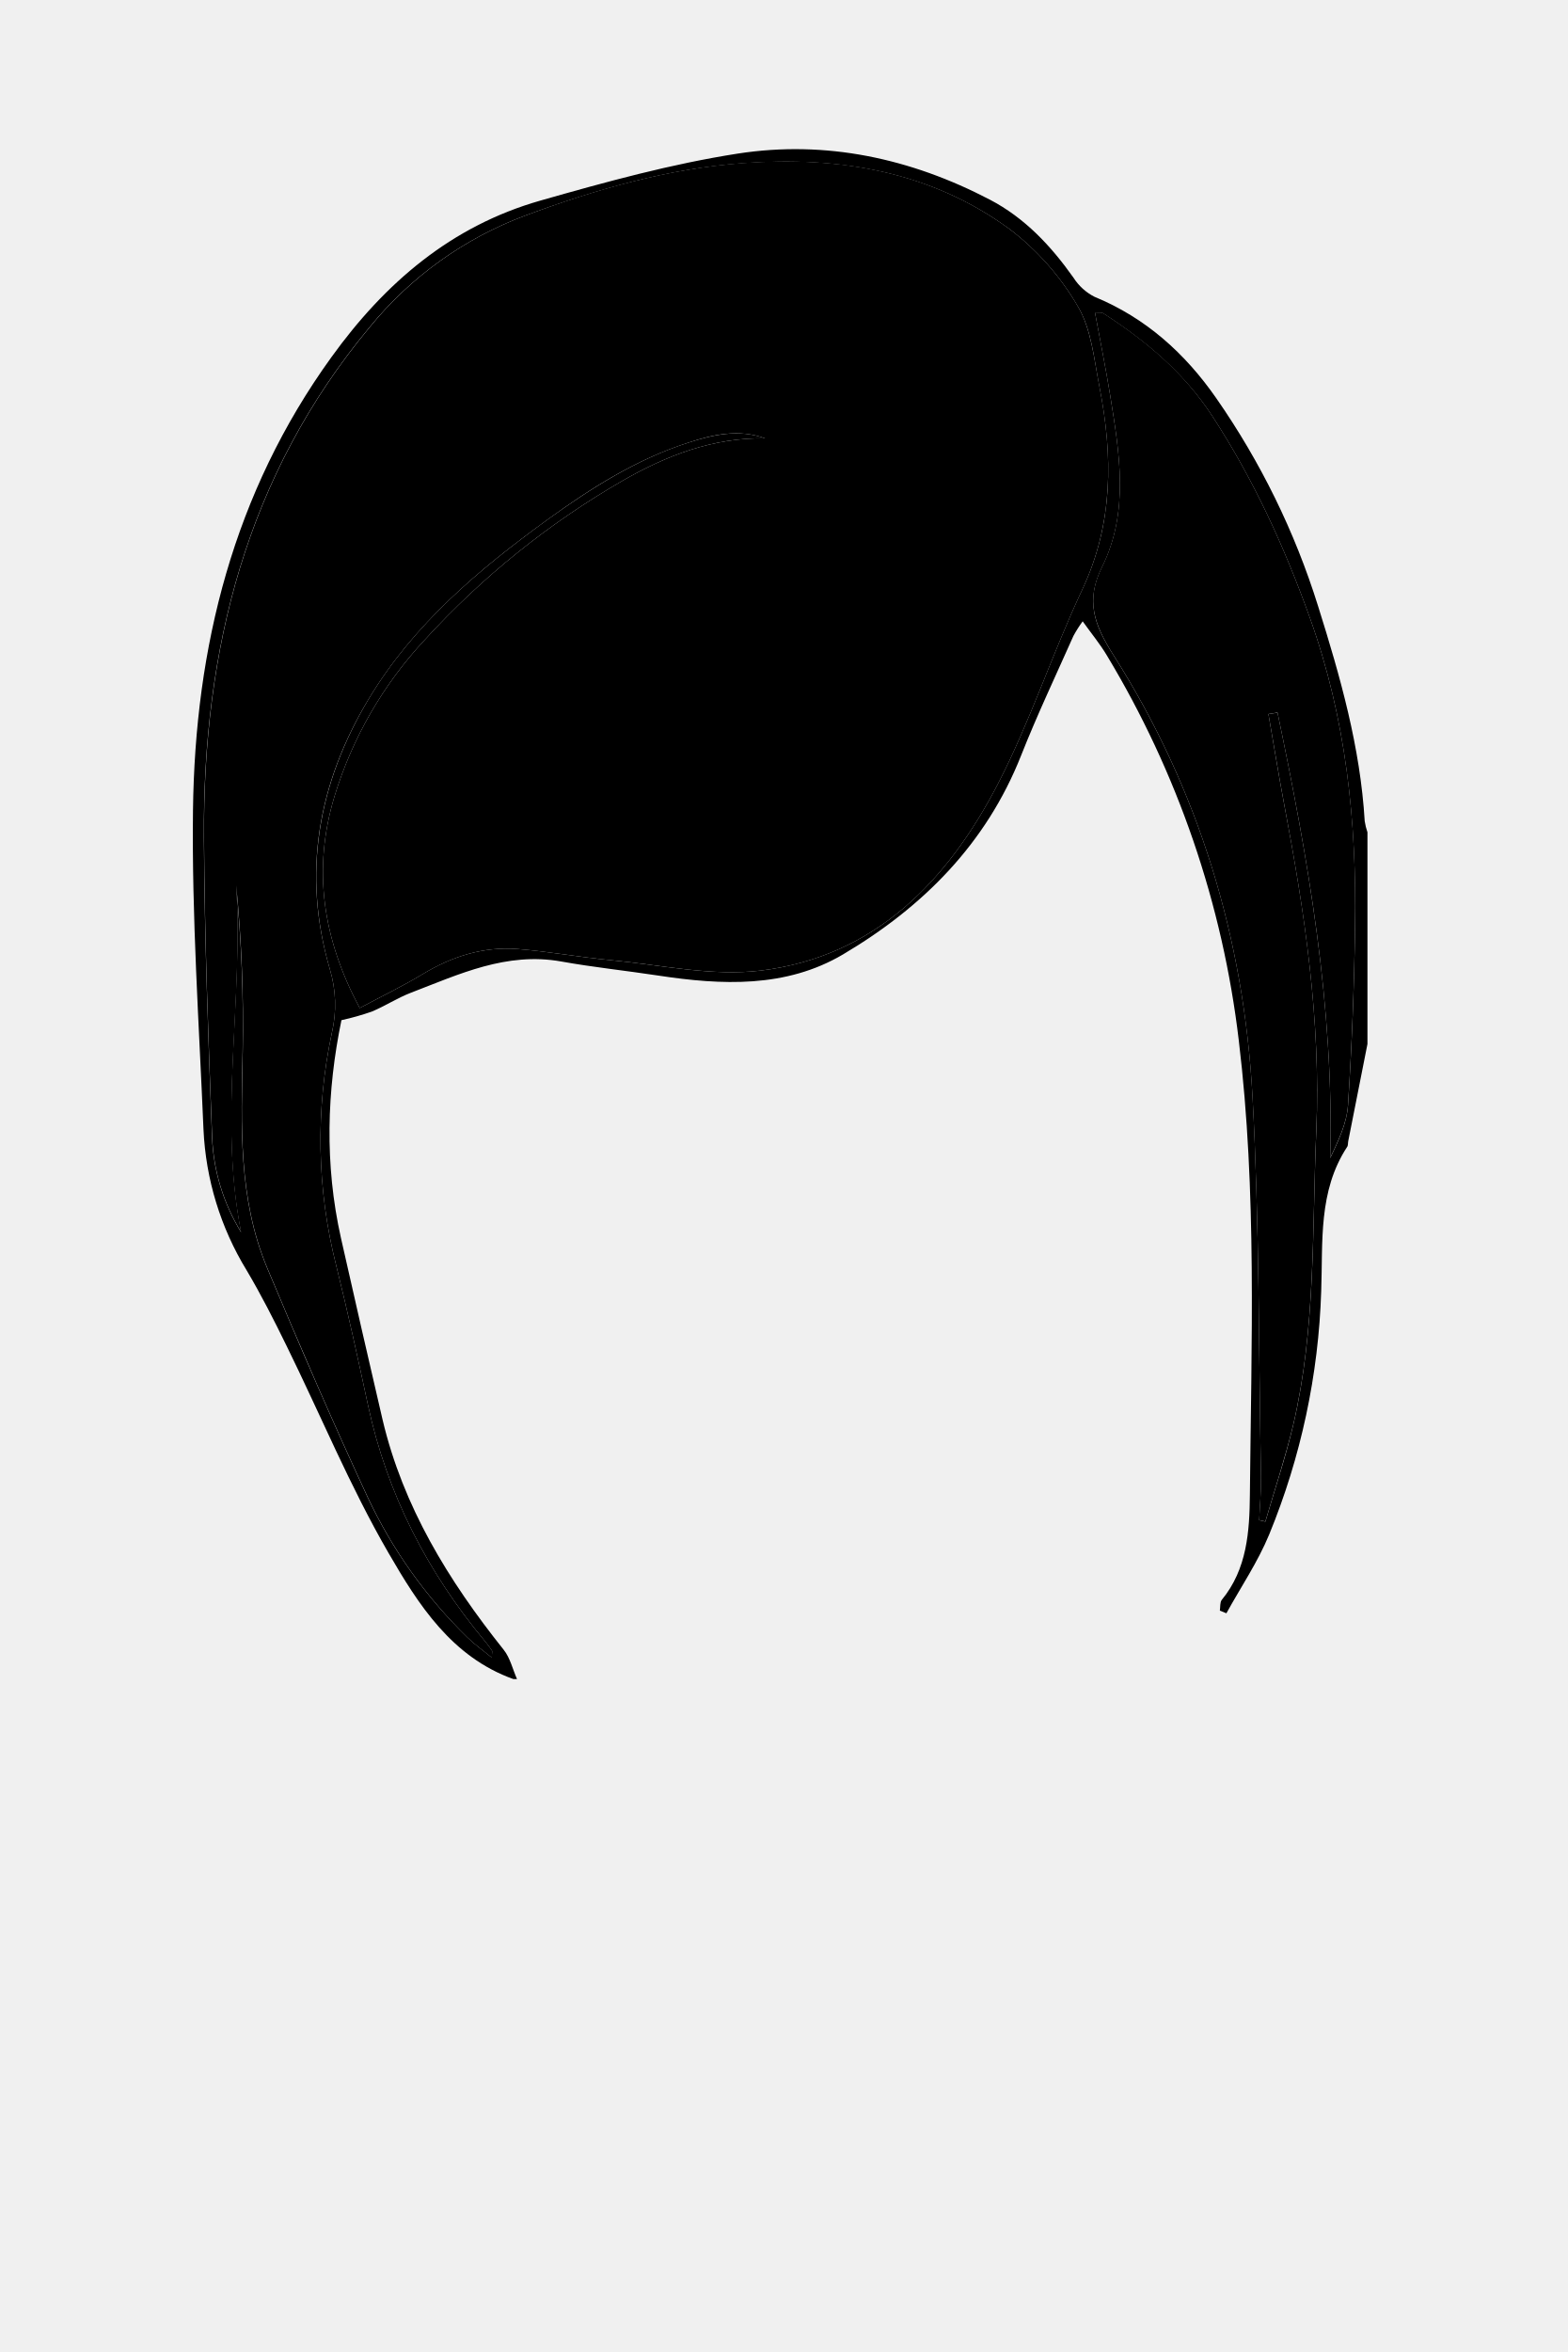
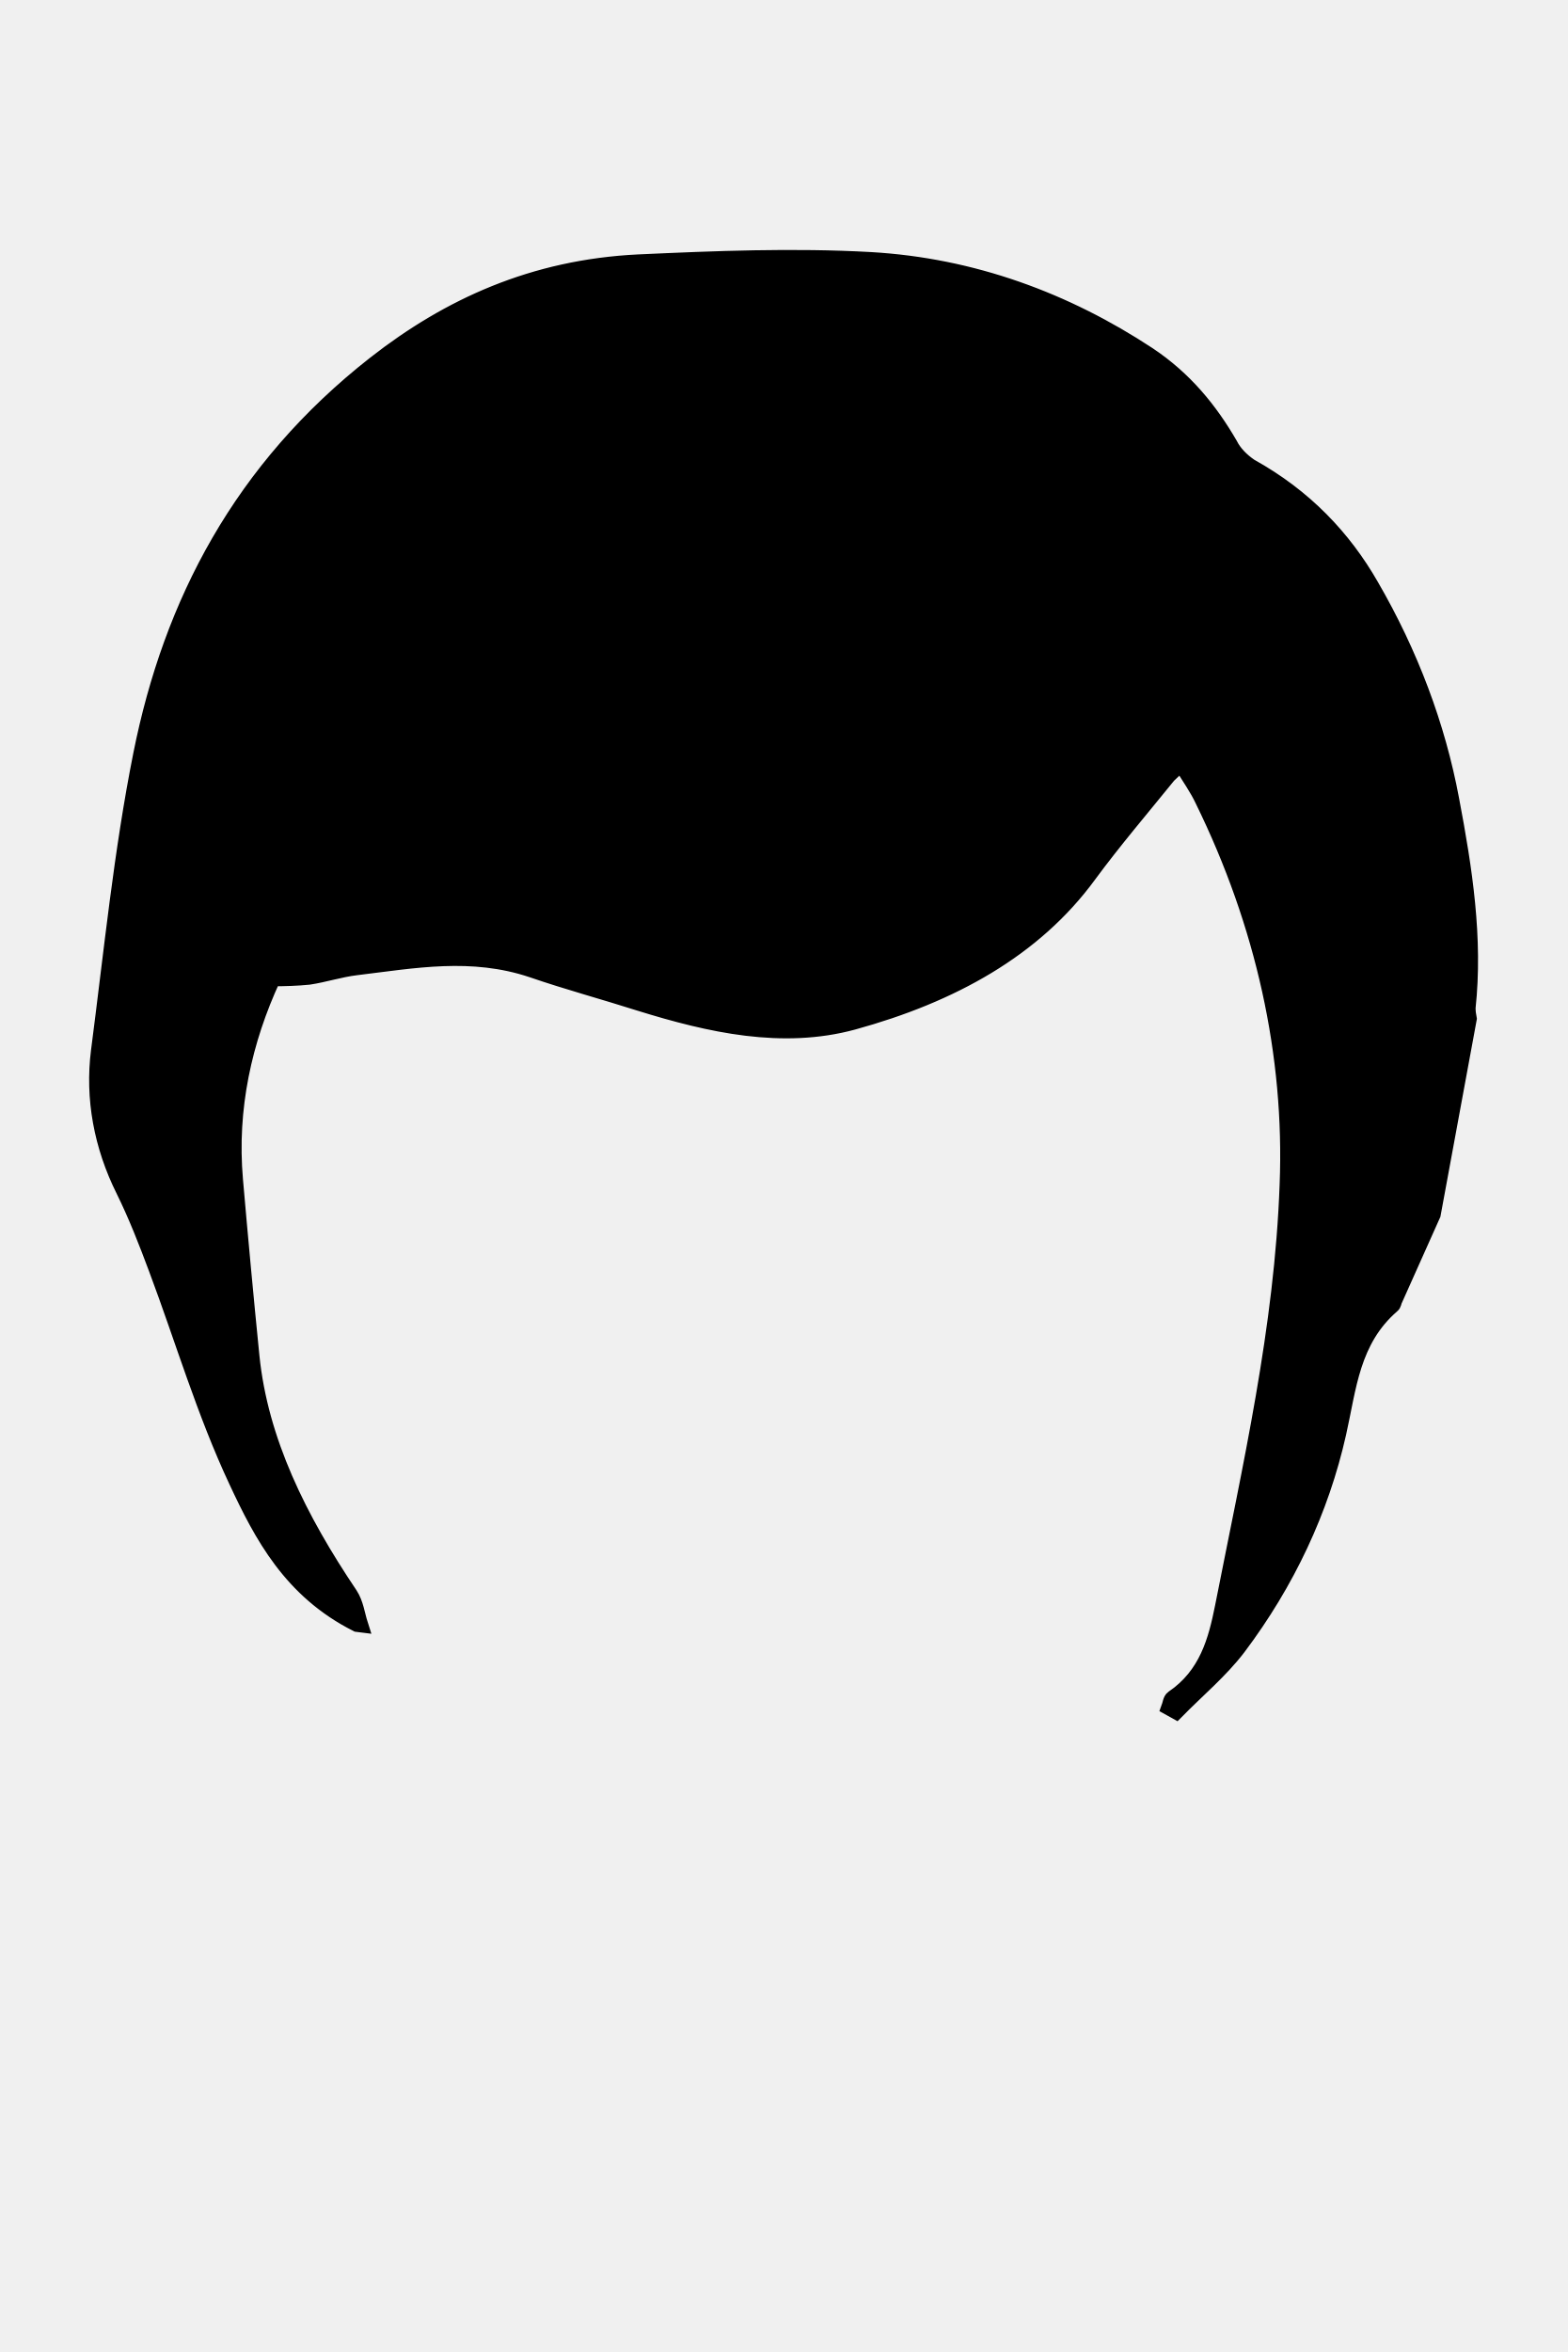
- <svg xmlns="http://www.w3.org/2000/svg" id="Capa_1" data-name="Capa 1" viewBox="0 0 400 600">
-   <defs>
-     <style>
-       .cls-1 {
-         fill: #fff;
-       }
-     </style>
-   </defs>
+ <svg xmlns="http://www.w3.org/2000/svg" version="1.1" id="Capa_1" x="0px" y="0px" viewBox="0 0 400 600" style="enable-background:new 0 0 400 600;" xml:space="preserve">
+   <style type="text/css">
+ 	.st0{stroke:#000000;stroke-width:4;stroke-miterlimit:10;}
+ </style>
  <g>
-     <path d="M131,428.34c-15.76-5.63-24.28-19.06-31.89-32.21-9.81-16.94-17.33-35.2-26-52.82-3.19-6.53-6.47-13-10.19-19.27a75.46,75.46,0,0,1-11-35.91c-1.14-27.12-3-54.25-2.68-81.36C49.75,165,59.57,125.72,84.55,91.13c13.69-19,30.61-33.48,53.3-39.95,16.6-4.74,33.39-9.36,50.41-12,22.45-3.47,44.09,1.2,64.3,11.75,8.91,4.65,15.59,11.78,21.35,19.92a13.74,13.74,0,0,0,5.35,4.86c13.09,5.38,23.13,14.45,31.05,25.84a193.84,193.84,0,0,1,26,53.07c5.68,18.05,10.78,36,11.9,54.87a16.24,16.24,0,0,0,.7,2.83v54L344,291.14c-.1.49,0,1.08-.29,1.46-7.4,11.31-6.15,24.23-6.6,36.74a178.07,178.07,0,0,1-13.28,62.13c-2.89,7-7.23,13.4-10.91,20.08l-1.67-.67c.14-.93,0-2.12.48-2.74,6.49-7.85,7.09-17.55,7.18-26.81.37-38.63,1.82-77.32-2.82-115.82a246.17,246.17,0,0,0-33.75-98.44c-1.69-2.81-3.8-5.38-6.09-8.57a32.12,32.12,0,0,0-2.36,3.72c-4.51,10.14-9.27,20.18-13.35,30.5-8.92,22.56-25.1,38.72-45.42,50.74-14.59,8.63-31,7.87-47.21,5.4-8.23-1.25-16.52-2.11-24.7-3.58-14-2.5-26.08,3.26-38.44,8-3.4,1.31-6.51,3.36-9.88,4.77a67.15,67.15,0,0,1-7.77,2.2C83.4,278.21,82.77,297,87,315.85c3.49,15.43,7,30.86,10.6,46.26,5.24,22.23,16.84,41.12,30.91,58.74,1.66,2.07,2.3,5,3.41,7.49ZM91.78,257.15c5.64-3,11-5.59,16.08-8.66,7.5-4.53,15.52-7.08,24.24-6.39,8,.62,15.82,2.1,23.76,2.84,12.74,1.19,25.75,4.17,38.2,2.66,29.18-3.55,47.75-22.89,60.56-47.64,8.26-15.94,13.85-33.24,21.5-49.52,8-16.91,7.86-34.15,4.4-51.78-1.37-7-2-14.66-5.53-20.54a67,67,0,0,0-17.37-19.66c-20.12-14.73-43.51-18.62-67.9-16.84C170.48,43,152.08,48.33,134,55a93.23,93.23,0,0,0-39.73,28.5c-31.46,37.8-42.56,82.25-42.25,130.25.16,25.48,1.11,51,2.08,76.41a50.06,50.06,0,0,0,7.4,24.17c-5.84-29.48.64-59-1.27-88.49a366.38,366.38,0,0,1,1.67,42.39c-.38,18.72-1.17,37.48,6.24,55.19,8.23,19.67,16.69,39.25,25.68,58.58a122.68,122.68,0,0,0,25.4,35.67c1.8,1.78,3.9,3.25,6.21,5.15.1-1.14.25-1.51.12-1.7a26.13,26.13,0,0,0-1.78-2.4C109,401,98.78,381.11,93.9,358.48c-2.56-11.89-5.16-23.78-8.1-35.58a130,130,0,0,1-1.12-59.44,31.38,31.38,0,0,0-.52-16.24c-7.13-24.36-3-47.43,10-69.06,11.46-19,28-32.87,45.6-45.65,11.1-8,22.65-15.34,35.82-19.58,6.41-2.07,13-3.55,19.65-1.11-13.33-.23-25.21,4.4-36.47,10.86a210.86,210.86,0,0,0-50.43,40.6,102.25,102.25,0,0,0-23,39.92C79.68,221.88,82.38,239.59,91.78,257.15Zm231.86-75,2.33-.33c7.83,37.37,14.42,74.9,13.45,113.61,2.09-4.43,4.23-8.89,4.53-13.47q1.47-22.65,1.8-45.38c.41-26.93-2.26-53.17-11.54-79-6.55-18.24-14.4-35.34-24.91-51.46-7.18-11-16.93-19.15-27.79-26.18-.44-.28-1.17-.12-2.12-.2C280.74,87,282.16,94,283.29,101c2.36,14.7,4.9,29.56-2.1,43.66-4.21,8.5-2.14,14.54,2.9,22.45,21.79,34.24,33.29,72.28,35.5,112.67,1.76,32.25,1.56,64.62,2.16,96.93.06,3.7-.3,7.4-.46,11.1l1.58.36c2.38-8.18,5.12-16.28,7.08-24.56,5.83-24.71,4.82-50,5.91-75.12,1.21-28.11-3-55.82-8.21-83.38C326.2,197.46,325,189.79,323.64,182.15Z" />
-     <path fill="$[hairColor]" d="M91.78,257.15c-9.4-17.56-12.1-35.27-6.45-53.95a102.25,102.25,0,0,1,23-39.92,210.86,210.86,0,0,1,50.43-40.6c11.26-6.46,23.14-11.09,36.47-10.86-6.69-2.44-13.24-1-19.65,1.11-13.17,4.24-24.72,11.53-35.82,19.58-17.63,12.78-34.14,26.68-45.6,45.65-13.07,21.63-17.16,44.7-10,69.06a31.38,31.38,0,0,1,.52,16.24A130,130,0,0,0,85.8,322.9c2.94,11.8,5.54,23.69,8.1,35.58C98.78,381.11,109,401,123.81,418.76a26.13,26.13,0,0,1,1.78,2.4c.13.19,0,.56-.12,1.7-2.31-1.9-4.41-3.37-6.21-5.15A122.68,122.68,0,0,1,93.86,382c-9-19.33-17.45-38.91-25.68-58.58-7.41-17.71-6.62-36.47-6.24-55.19a366.38,366.38,0,0,0-1.67-42.39c1.91,29.45-4.57,59,1.27,88.49a50.06,50.06,0,0,1-7.4-24.17c-1-25.46-1.92-50.93-2.08-76.41-.31-48,10.79-92.45,42.25-130.25A93.23,93.23,0,0,1,134,55c18-6.71,36.44-12,55.68-13.42,24.39-1.78,47.78,2.11,67.9,16.84A67,67,0,0,1,275,78.12c3.48,5.88,4.16,13.55,5.53,20.54,3.46,17.63,3.56,34.87-4.4,51.78-7.65,16.28-13.24,33.58-21.5,49.52-12.81,24.75-31.38,44.09-60.56,47.64-12.45,1.51-25.46-1.47-38.2-2.66-7.94-.74-15.81-2.22-23.76-2.84-8.72-.69-16.74,1.86-24.24,6.39C102.79,251.56,97.42,254.14,91.78,257.15Z" />
-     <path fill="$[hairColor]" d="M323.64,182.15c1.33,7.64,2.56,15.31,4,22.93,5.24,27.56,9.42,55.27,8.21,83.38-1.09,25.09-.08,50.41-5.91,75.12-2,8.28-4.7,16.38-7.08,24.56l-1.58-.36c.16-3.7.52-7.4.46-11.1-.6-32.31-.4-64.68-2.16-96.93-2.21-40.39-13.71-78.43-35.5-112.67-5-7.91-7.11-14-2.9-22.45,7-14.1,4.46-29,2.1-43.66-1.13-7-2.55-13.93-3.9-21.27.95.08,1.68-.08,2.12.2,10.86,7,20.61,15.15,27.79,26.18,10.51,16.12,18.36,33.22,24.91,51.46,9.28,25.87,12,52.11,11.54,79q-.33,22.71-1.8,45.38c-.3,4.58-2.44,9-4.53,13.47,1-38.71-5.62-76.24-13.45-113.61Z" />
+     <path class="st0" fill="$[hairColor]" stroke="#000000" stroke-width="4" d="M91.1,414.3c-16.9-8.5-24.3-22.7-30.7-36.4c-8.3-17.7-13.7-36.2-20.5-54.3c-2.5-6.7-5.1-13.4-8.3-19.9   c-5.7-11.4-7.9-23.6-6.4-35.5c3.3-25.3,5.8-50.8,10.8-75.8c7.7-38.5,25.5-72.8,59.7-99.6c18.8-14.7,40.4-24.6,67.2-25.9   c19.6-0.9,39.5-1.7,59.2-0.6c26,1.5,49.8,10.3,70.9,24.2c9.3,6.2,15.7,14.1,20.8,22.9c1.1,2.2,3,4.1,5.2,5.6   c13.9,7.7,23.8,18.2,30.8,30.4c10.1,17.4,17,35.8,20.5,54.5c3.4,17.9,6.1,35.5,4.2,53.2c0,0.9,0.1,1.8,0.3,2.8l-9.2,49.9l-9.8,21.9   c-0.2,0.4-0.2,1-0.6,1.3c-10.3,8.9-11.1,21.1-13.7,32.6c-4.4,19.6-13.1,38.1-25.6,54.7c-4.5,5.9-10.5,10.9-15.8,16.3l-1.8-1   c0.3-0.8,0.4-2,1-2.4c8.7-5.9,11-14.8,12.7-23.3c7-35.6,15.2-71.1,16.5-107.7c1.3-33.1-6.1-66.5-21.6-98.1c-1.4-3-3.4-5.8-5.5-9.2   c-1.2,0.9-2.3,1.9-3.3,2.9c-6.8,8.4-13.9,16.7-20.3,25.4c-13.9,19-35,30.6-60.1,37.5c-18,4.9-36.5,0.8-54.5-4.8   c-9.1-2.9-18.4-5.4-27.4-8.5c-15.5-5.2-30.1-2.4-45-0.6c-4.1,0.5-8,1.8-12,2.4c-3,0.3-6.1,0.4-9.2,0.4   c-7.3,15.8-11.2,33.1-9.6,51.4c1.3,15,2.7,30,4.2,45c2.2,21.6,12.1,41.5,25.1,60.8c1.5,2.3,1.8,5.1,2.6,7.6L91.1,414.3z    M75.7,247.9c6.9-1.6,13.4-2.9,19.7-4.7c9.3-2.6,18.8-3.3,28.6-0.9c9,2.2,17.6,5.2,26.5,7.6c14.2,3.8,28.5,9.2,42.9,10.4   c33.7,2.8,58-11.2,76.8-31.5c12.1-13,21.3-27.9,32.8-41.3c11.9-14,14.7-29.9,13.8-47c-0.4-6.8,0.2-14-2.8-20.1   c-3.7-8-9.3-15.4-16.4-21.8c-20.3-17.8-46.2-26.3-74.1-29.7c-22.1-2.7-43.8-1.6-65.5,0.8c-18.6,2.1-35.8,8.4-49.9,18.1   C65.9,116.2,45.8,155,38,199.5c-4.1,23.6-7.4,47.4-10.6,71.1c-1,8,0.4,16.2,4.3,23.9C30,266,42.4,240,45.2,212.3   c-0.8,13.3-2.6,26.5-5.3,39.6c-3.6,17.2-7.7,34.4-2.3,52.3c6,19.9,12.3,39.8,19.2,59.5c4.8,13.6,12.5,26.6,22.8,38.3   c1.7,2,3.9,3.8,6.2,6.1c0.3-1,0.5-1.3,0.4-1.5c-0.5-0.9-1-1.7-1.6-2.6c-13.7-19.5-22-40-23.7-61.9c-0.9-11.5-1.8-23.1-3.1-34.6   c-2.3-19,0.7-37.9,8.8-55.2c2.3-4.7,3.1-9.9,2.2-15.1c-4-24,4.6-44.5,23.1-61.8c16.2-15.2,37.3-24.6,59.5-32.7   c13.9-5.1,28.3-9.5,43.9-10.7c7.6-0.6,15.3-0.6,22.5,3.1c-15.1-3-29.3-1.2-43.2,2.5c-23.2,6.1-44.8,15.3-64.1,27.1   c-14,8.3-25.2,19.3-32.9,32.1C67.9,212.7,68,229.7,75.7,247.9z M351.4,226.8l2.7,0.2c2.5,36.2,3.6,72.3-4,107.9   c3.1-3.7,6.3-7.3,7.4-11.5c3.7-13.8,6.9-27.6,9.7-41.6c5-24.8,6.5-49.6,0.3-75.5c-4.3-18.2-10.3-35.7-19.5-52.8   c-6.3-11.7-16-21.2-27.1-30c-0.5-0.4-1.3-0.4-2.4-0.6c0.3,7,0.7,13.8,0.8,20.5c0.2,14.1,0.5,28.4-9.8,39.9c-6.2,7-4.9,13-0.5,21.4   c18.9,36.2,25.5,73.8,21.1,111.6c-3.5,30.2-9.2,60.1-14,90.1c-0.6,3.4-1.6,6.8-2.4,10.2l1.7,0.7c4.1-7.1,8.6-14,12.2-21.2   c10.8-21.6,14-45.2,19.5-68.2c6.1-25.7,6.1-52.2,4.8-78.8C351.7,241.4,351.6,234.1,351.4,226.8z" />
+     <path class="st0" fill="$[hairColor]" stroke="#000000" stroke-width="4" d="M75.7,247.9c-7.7-18.2-7.7-35.1,1.8-51.2c7.7-12.8,18.9-23.8,32.9-32.1c19.3-11.8,40.9-20.9,64.1-27.1   c13.9-3.6,28.1-5.4,43.2-2.5c-7.2-3.6-14.8-3.7-22.5-3.1c-15.7,1.2-30,5.5-43.9,10.7c-22.2,8.2-43.2,17.6-59.5,32.7   c-18.5,17.3-27,37.8-23.1,61.8c0.9,5.2,0.2,10.4-2.2,15.1c-8.1,17.3-11.1,36.2-8.8,55.2c1.3,11.5,2.3,23.1,3.1,34.6   c1.7,21.9,9.9,42.5,23.7,62c0.6,0.8,1.1,1.7,1.6,2.6c0.1,0.2-0.1,0.5-0.4,1.5c-2.3-2.2-4.4-4-6.2-6.1   c-10.2-11.7-17.9-24.7-22.7-38.3c-6.9-19.7-13.2-39.6-19.2-59.5c-5.4-17.9-1.3-35.1,2.3-52.3c2.7-13,4.5-26.2,5.3-39.6   C42.4,240,30.1,266,31.7,294.5c-3.9-7.7-5.3-15.9-4.3-23.9c3.2-23.8,6.5-47.5,10.6-71.1c7.8-44.5,27.9-83.3,70-111.7   c14-9.7,31.3-16,49.8-18.1c21.6-2.5,43.4-3.5,65.4-0.8c28,3.4,53.8,11.9,74.1,29.7c7.1,6.4,12.7,13.8,16.4,21.8   c2.9,6.2,2.4,13.4,2.8,20.1c0.9,17-1.9,33-13.8,47c-11.4,13.5-20.7,28.3-32.8,41.3c-18.7,20.2-43.1,34.2-76.8,31.5   c-14.4-1.2-28.6-6.7-42.9-10.4c-8.9-2.3-17.6-5.3-26.5-7.6c-9.8-2.5-19.3-1.8-28.6,0.9C89.1,245,82.6,246.3,75.7,247.9z" />
+     <path class="st0" fill="$[hairColor]" stroke="#000000" stroke-width="4" d="M351.4,226.8c0.2,7.3,0.3,14.7,0.6,22c1.3,26.6,1.3,53.1-4.8,78.8c-5.5,23-8.6,46.6-19.5,68.2   c-3.7,7.2-8.1,14.2-12.2,21.2l-1.7-0.7c0.8-3.4,1.8-6.7,2.4-10.2c4.8-30,10.5-59.9,14-90.1c4.3-37.8-2.2-75.4-21.1-111.6   c-4.3-8.4-5.7-14.4,0.5-21.4c10.3-11.6,10-25.9,9.8-39.9c-0.1-6.7-0.5-13.4-0.8-20.5c1.1,0.3,1.9,0.3,2.4,0.6   c11.1,8.7,20.8,18.3,27.1,30c9.2,17.1,15.2,34.5,19.5,52.8c6.1,25.9,4.8,50.7-0.3,75.5c-2.8,14-6.1,27.8-9.7,41.6   c-1.1,4.2-4.3,7.8-7.4,11.5c7.7-35.6,6.6-71.7,4-107.9L351.4,226.8z" />
  </g>
</svg>
